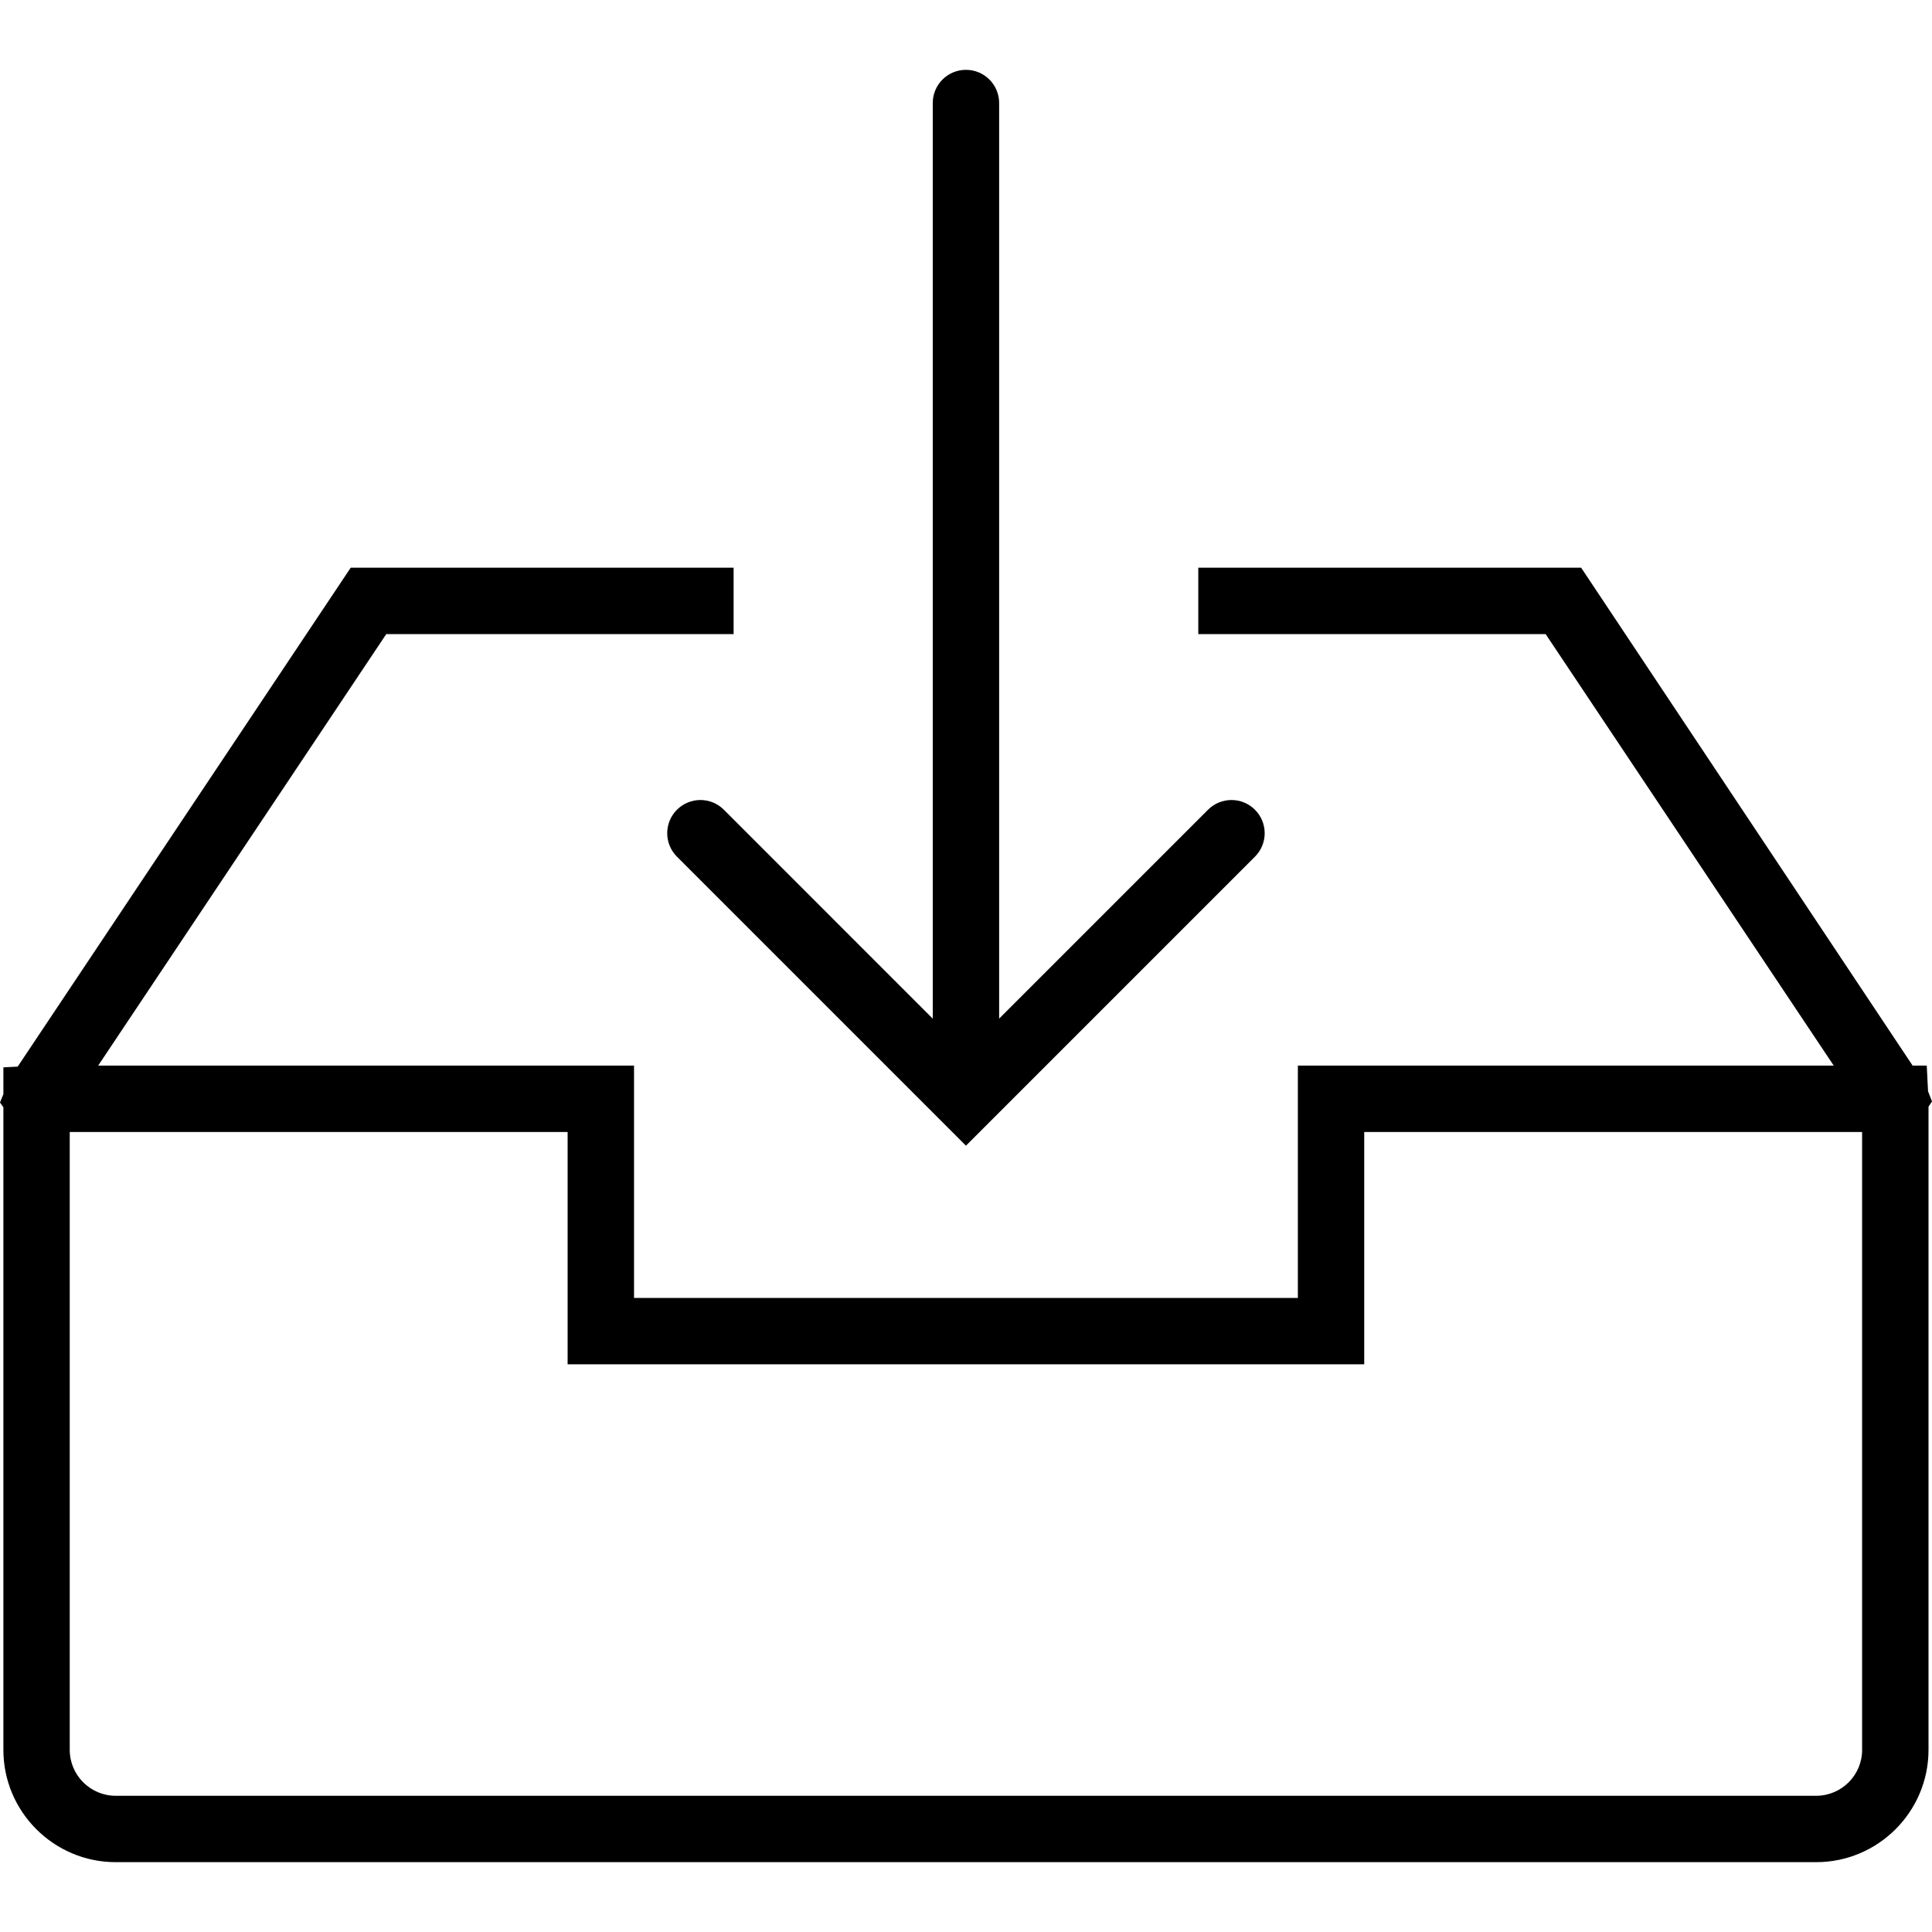
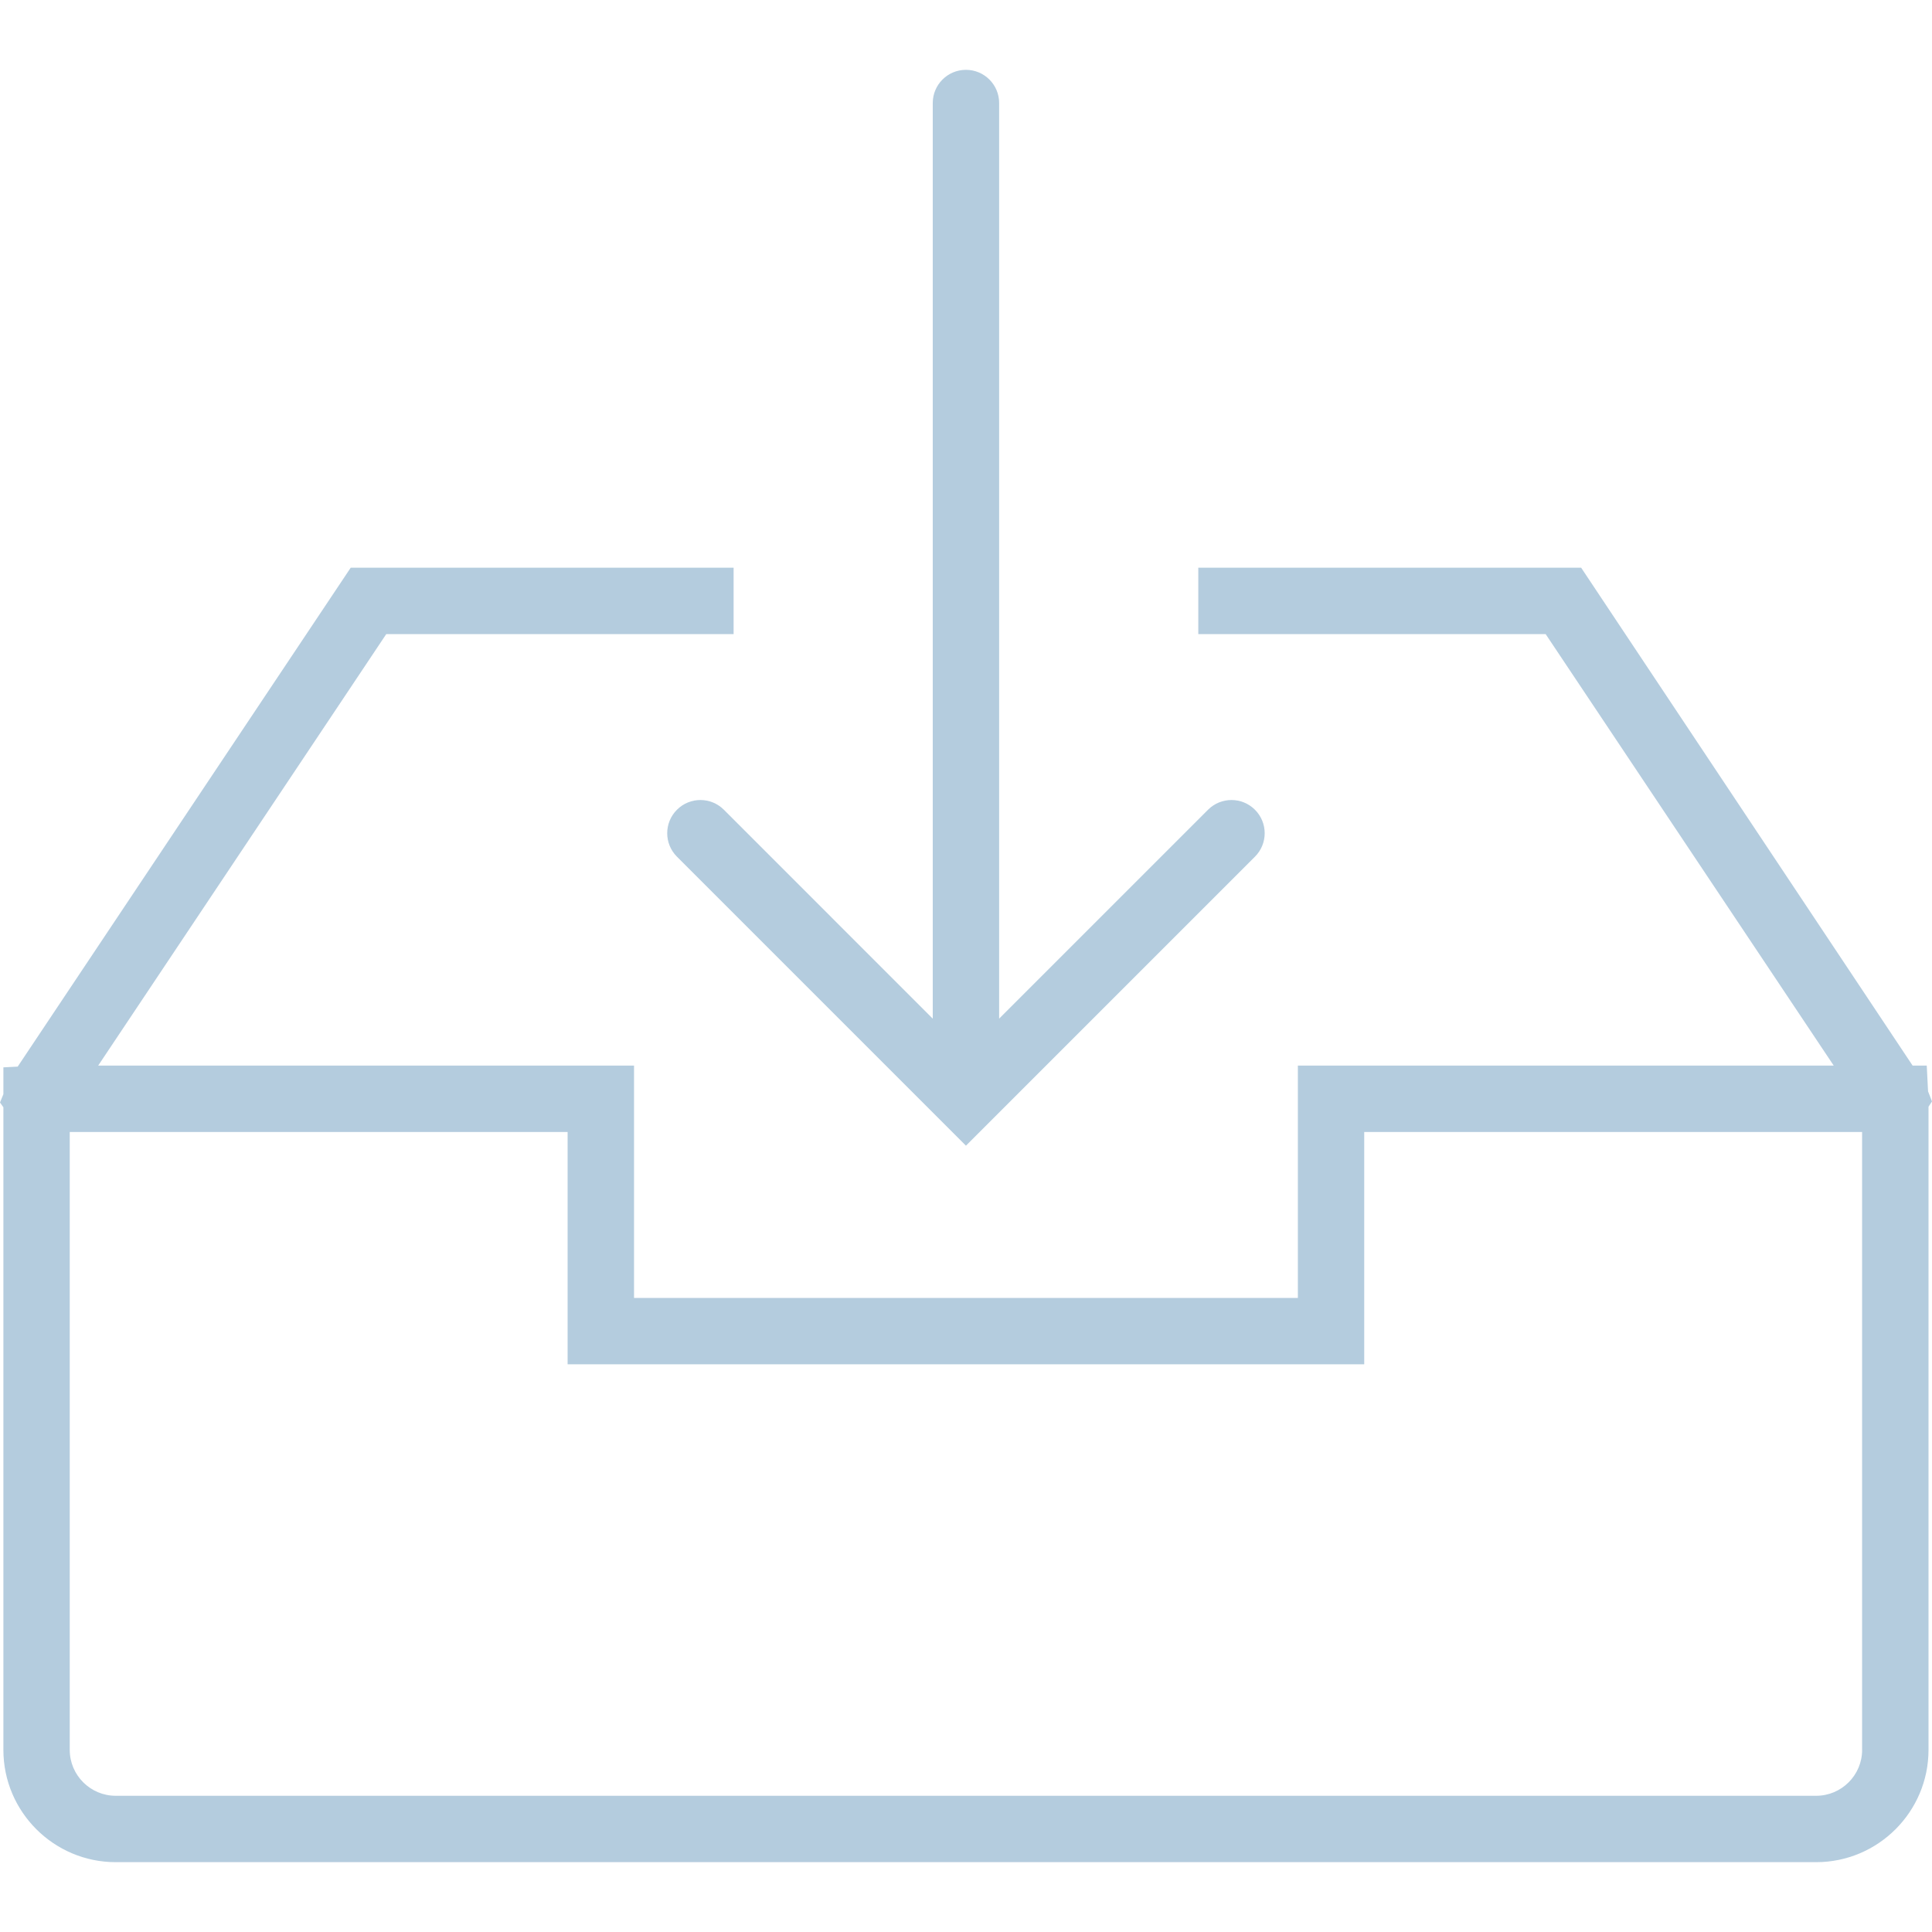
- <svg xmlns="http://www.w3.org/2000/svg" version="1.1" id="Capa_1" x="0px" y="0px" viewBox="0 0 58.207 58.207" style="enable-background:new 0 0 58.207 58.207;" xml:space="preserve">
+ <svg xmlns="http://www.w3.org/2000/svg" fill="#B4CCDE" version="1.1" id="Capa_1" x="0px" y="0px" viewBox="0 0 58.207 58.207" style="enable-background:new 0 0 58.207 58.207;" xml:space="preserve">
  <g>
    <path d="M58.207,33.184l-0.119-0.305l-0.039-0.775h-0.426l-9.986-15H36.102v2h10.465l8.679,13H39.102v7h-20v-7H2.958l8.679-13   h10.465v-2H10.566L0.533,32.135l-0.431,0.022v0.808L0,33.216l0.102,0.144v19.359c0,1.866,1.519,3.384,3.385,3.384h51.23   c1.866,0,3.385-1.518,3.385-3.384V33.343L58.207,33.184z M56.102,52.719c0,0.763-0.621,1.384-1.385,1.384H3.486   c-0.764,0-1.385-0.621-1.385-1.384V34.104h15v7h24v-7h15V52.719z" />
    <path d="M21.809,24.396c-0.391-0.391-1.023-0.391-1.414,0s-0.391,1.023,0,1.414l7.999,7.999c0.001,0.001,0.001,0.001,0.002,0.002   l0.706,0.706l0.706-0.706c0.001-0.001,0.001-0.001,0.002-0.002l7.999-7.999c0.391-0.391,0.391-1.023,0-1.414s-1.023-0.391-1.414,0   l-6.293,6.293V3.104c0-0.552-0.447-1-1-1s-1,0.448-1,1v27.586L21.809,24.396z" />
  </g>
  <g>
</g>
  <g>
</g>
  <g>
</g>
  <g>
</g>
  <g>
</g>
  <g>
</g>
  <g>
</g>
  <g>
</g>
  <g>
</g>
  <g>
</g>
  <g>
</g>
  <g>
</g>
  <g>
</g>
  <g>
</g>
  <g>
</g>
</svg>
